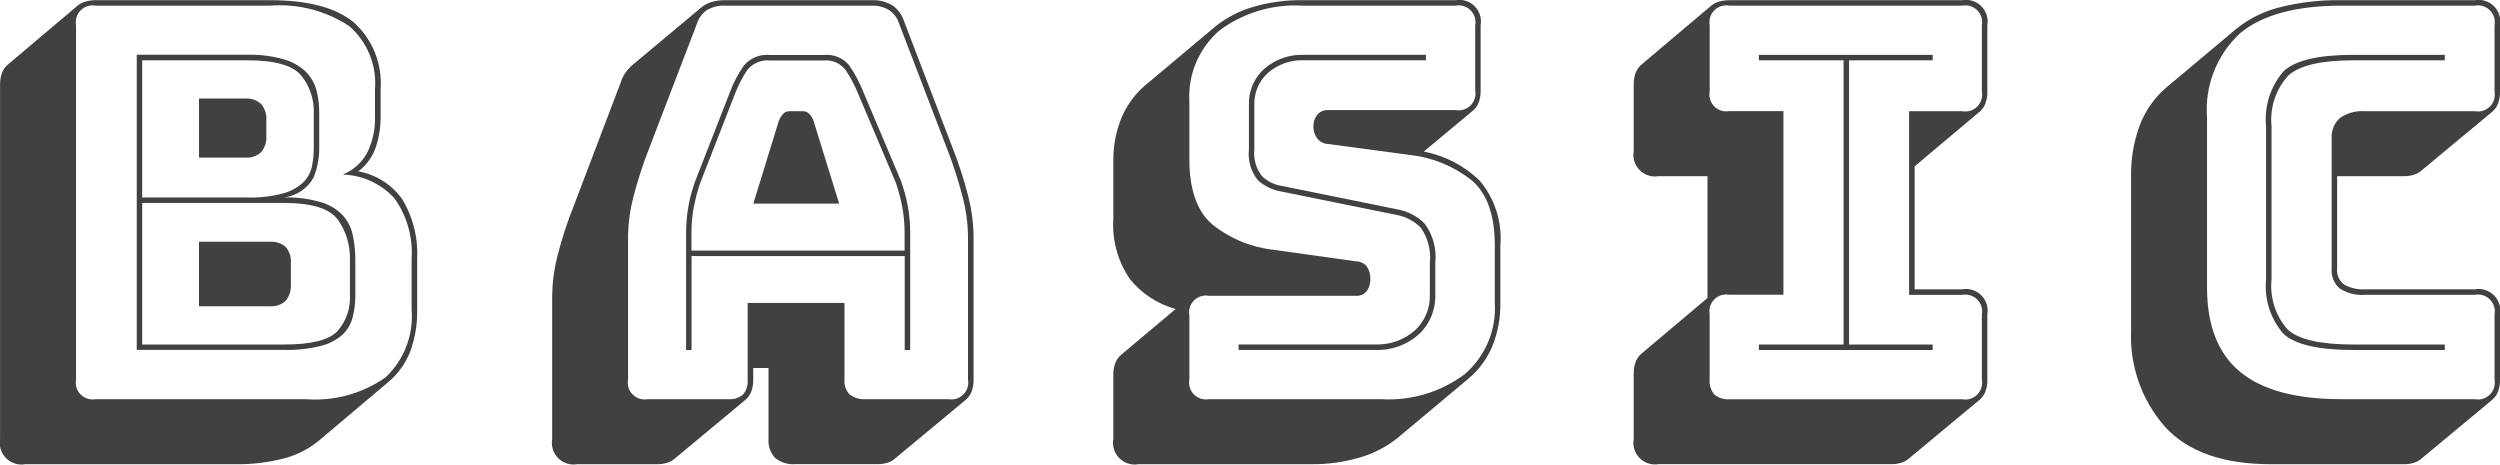
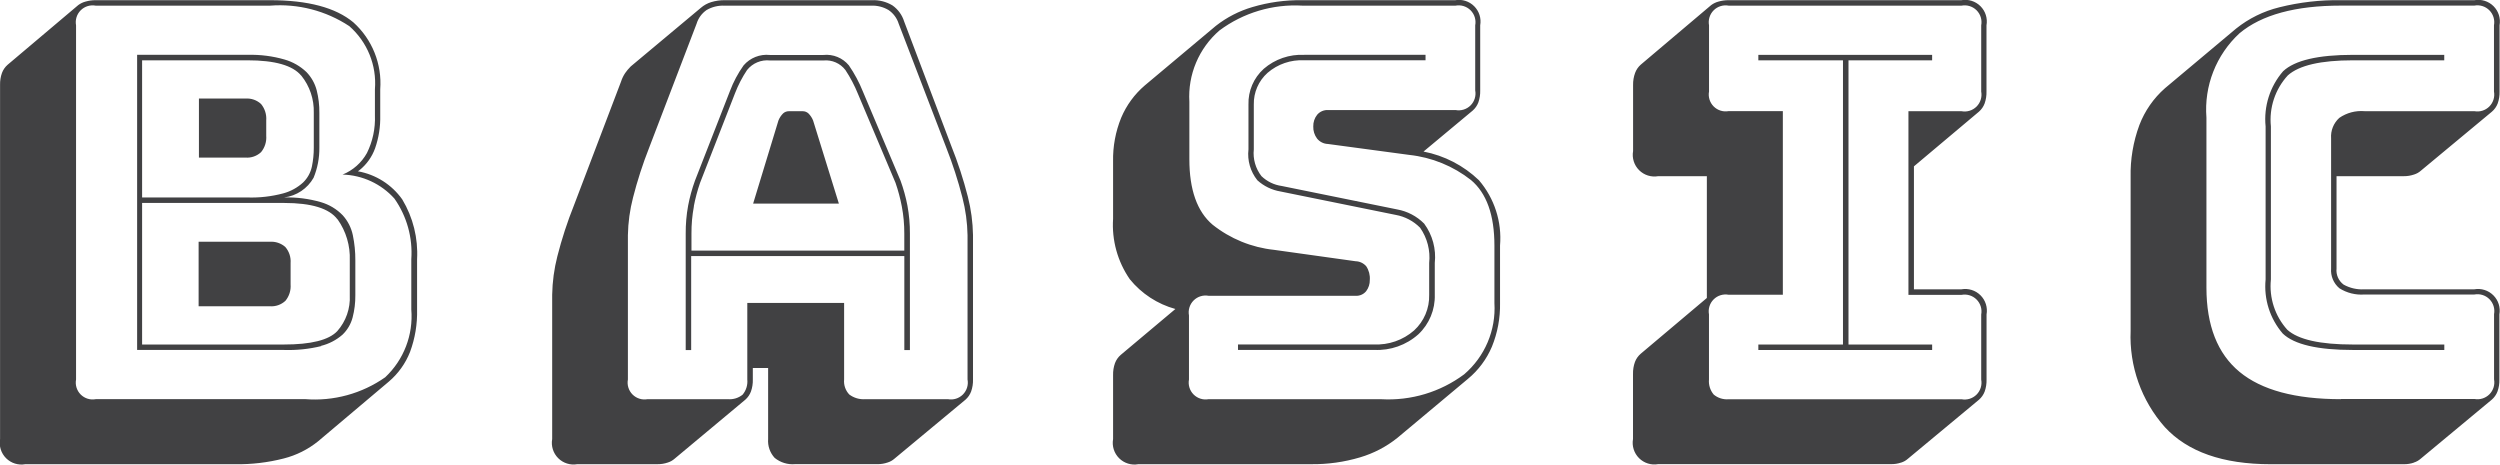
- <svg xmlns="http://www.w3.org/2000/svg" width="160.094" height="29.718" viewBox="0 0 160.094 29.718">
+ <svg xmlns="http://www.w3.org/2000/svg" width="160.094" height="29.718">
  <defs>
    <style>
-       .cls-1 {
-         fill: #414143;
-         fill-rule: evenodd;
-       }
+       .cls-1 { fill: #414143; fill-rule: evenodd; }
    </style>
  </defs>
-   <path id="basic" class="cls-1" d="M77.461,772.165a11.766,11.766,0,0,0,3.115-.367,5.766,5.766,0,0,0,2.2-1.1L87.3,766.88a4.786,4.786,0,0,0,1.365-1.907,7.3,7.3,0,0,0,.455-2.713v-3.22a6.726,6.726,0,0,0-.945-3.833,4.437,4.437,0,0,0-2.835-1.8l0.105-.07a3.176,3.176,0,0,0,1-1.4,5.921,5.921,0,0,0,.333-2.1v-1.68a5.242,5.242,0,0,0-1.715-4.287Q83.34,742.45,79.7,742.45H68.536a2.3,2.3,0,0,0-.648.088,1.369,1.369,0,0,0-.472.227L62.9,746.58a1.3,1.3,0,0,0-.367.525,2.126,2.126,0,0,0-.123.77v22.68a1.388,1.388,0,0,0,1.61,1.61h13.44ZM68.536,768a1.08,1.08,0,0,1-1.26-1.26V744.06a1.079,1.079,0,0,1,1.26-1.26H79.7a8.08,8.08,0,0,1,5.075,1.312,4.861,4.861,0,0,1,1.645,4.043v1.68a4.977,4.977,0,0,1-.507,2.4,3.127,3.127,0,0,1-1.558,1.382,4.636,4.636,0,0,1,3.325,1.54,6.026,6.026,0,0,1,1.085,3.885v3.22A5.36,5.36,0,0,1,87.1,766.6a7.842,7.842,0,0,1-5.127,1.4H68.536Zm14.42-3.412a3.28,3.28,0,0,0,1.383-.718,2.349,2.349,0,0,0,.647-1.1,5.418,5.418,0,0,0,.175-1.417v-2.24A7.692,7.692,0,0,0,85,757.5a2.731,2.731,0,0,0-.648-1.278,3.18,3.18,0,0,0-1.4-.84,7.746,7.746,0,0,0-2.345-.3,2.524,2.524,0,0,0,1.873-1.26,4.921,4.921,0,0,0,.368-1.925v-2.24a5.637,5.637,0,0,0-.175-1.435,2.639,2.639,0,0,0-.665-1.173,3.384,3.384,0,0,0-1.4-.805,7.746,7.746,0,0,0-2.345-.3h-7.1v18.9h9.415A8.832,8.832,0,0,0,82.956,764.588ZM81.7,747.28a3.63,3.63,0,0,1,.8,2.38v2.24a5.829,5.829,0,0,1-.122,1.208,2,2,0,0,1-.56,1.014,3.065,3.065,0,0,1-1.278.7,7.9,7.9,0,0,1-2.275.262H71.511V746.3h6.755Q80.891,746.3,81.7,747.28Zm-6.545,5.25h2.975a1.312,1.312,0,0,0,1-.35,1.473,1.473,0,0,0,.332-1.05v-0.98a1.476,1.476,0,0,0-.332-1.05,1.316,1.316,0,0,0-1-.35H75.151v3.78Zm8.873,3.955a4.252,4.252,0,0,1,.787,2.625v2.24a3.212,3.212,0,0,1-.8,2.292q-0.806.86-3.43,0.858H71.511v-9.065h9.1Q83.236,755.435,84.023,756.485Zm-8.873,5.565H79.7a1.312,1.312,0,0,0,1-.35,1.473,1.473,0,0,0,.332-1.05v-1.365a1.413,1.413,0,0,0-.332-1.033,1.358,1.358,0,0,0-1-.332h-4.55v4.13Zm31.692-6.4a10.819,10.819,0,0,1,.4-1.5l2.24-5.74a7.644,7.644,0,0,1,.77-1.487,1.656,1.656,0,0,1,1.47-.613h3.43a1.576,1.576,0,0,1,1.4.613,8.729,8.729,0,0,1,.805,1.522l2.415,5.705a10.961,10.961,0,0,1,.4,1.5,9.122,9.122,0,0,1,.158,1.75v1.085h-13.65V757.4A9.125,9.125,0,0,1,106.843,755.645Zm3.8-.175h5.495l-1.645-5.32a1.348,1.348,0,0,0-.3-0.455,0.536,0.536,0,0,0-.367-0.14h-0.875a0.539,0.539,0,0,0-.368.14,1.333,1.333,0,0,0-.3.455Zm10.045,9.38V757.4a9.612,9.612,0,0,0-.158-1.8,10.477,10.477,0,0,0-.437-1.592l-2.415-5.705a8.61,8.61,0,0,0-.893-1.68,1.86,1.86,0,0,0-1.627-.665h-3.43a1.951,1.951,0,0,0-1.68.665,7.2,7.2,0,0,0-.875,1.645l-2.24,5.74a10.365,10.365,0,0,0-.438,1.592,9.616,9.616,0,0,0-.157,1.8v7.455h0.35v-6.02h13.65v6.02h0.35ZM109.993,767.7a1.316,1.316,0,0,1-.962.3h-5.145a1.079,1.079,0,0,1-1.26-1.26V757.5a10.333,10.333,0,0,1,.332-2.415,26.683,26.683,0,0,1,1.033-3.185l3.045-7.945a1.643,1.643,0,0,1,.647-0.875,2.087,2.087,0,0,1,1.138-.28h9.415a2.014,2.014,0,0,1,1.1.28,1.645,1.645,0,0,1,.648.875l3.045,7.945a26.841,26.841,0,0,1,1.032,3.185,10.34,10.34,0,0,1,.333,2.415v9.24a1.08,1.08,0,0,1-1.26,1.26h-5.285a1.514,1.514,0,0,1-1.033-.3,1.228,1.228,0,0,1-.332-0.962v-4.9h-6.2v4.9A1.318,1.318,0,0,1,109.993,767.7Zm0.158,0.333a1.3,1.3,0,0,0,.367-0.525,2.121,2.121,0,0,0,.123-0.77v-0.735h0.98v4.55a1.6,1.6,0,0,0,.42,1.208,1.818,1.818,0,0,0,1.3.4h5.285a1.93,1.93,0,0,0,.647-0.105,1.182,1.182,0,0,0,.438-0.245l4.55-3.78a1.3,1.3,0,0,0,.367-0.525,2.121,2.121,0,0,0,.123-0.77V757.5a10.668,10.668,0,0,0-.333-2.467,26.153,26.153,0,0,0-1.067-3.273l-3.045-7.945a1.967,1.967,0,0,0-.753-1.033,2.359,2.359,0,0,0-1.312-.332h-9.415a2.867,2.867,0,0,0-.875.123,1.846,1.846,0,0,0-.665.367l-4.48,3.745-0.035.035a2.94,2.94,0,0,0-.333.4,2.159,2.159,0,0,0-.262.543l-3.01,7.91a26.127,26.127,0,0,0-1.067,3.272,10.68,10.68,0,0,0-.333,2.468v9.24a1.388,1.388,0,0,0,1.61,1.61h5.145a1.93,1.93,0,0,0,.647-0.105,1.182,1.182,0,0,0,.438-0.245Zm36.224,4.13a10.528,10.528,0,0,0,3.15-.438,7,7,0,0,0,2.38-1.242l4.515-3.78a5.4,5.4,0,0,0,1.54-2.065,7.047,7.047,0,0,0,.525-2.8v-3.675a5.7,5.7,0,0,0-1.347-4.182,7.062,7.062,0,0,0-3.553-1.838l3.15-2.625A1.306,1.306,0,0,0,157.1,749a2.144,2.144,0,0,0,.122-0.77V744.06a1.388,1.388,0,0,0-1.61-1.61h-9.8a10.659,10.659,0,0,0-3.185.438,6.965,6.965,0,0,0-2.345,1.207l-4.55,3.815a5.575,5.575,0,0,0-1.505,2.065,7.051,7.051,0,0,0-.525,2.8v3.675a6.105,6.105,0,0,0,1.068,3.868,5.712,5.712,0,0,0,2.922,1.907l-3.5,2.94a1.294,1.294,0,0,0-.367.525,2.125,2.125,0,0,0-.123.77v4.095a1.388,1.388,0,0,0,1.61,1.61h11.06ZM139.83,768a1.08,1.08,0,0,1-1.26-1.26v-4.1a1.079,1.079,0,0,1,1.26-1.26h9.415a0.808,0.808,0,0,0,.683-0.3,1.151,1.151,0,0,0,.227-0.718,1.384,1.384,0,0,0-.227-0.875,0.932,0.932,0,0,0-.683-0.315l-5.25-.735a7.614,7.614,0,0,1-3.937-1.61q-1.488-1.26-1.488-4.2V748.96a5.6,5.6,0,0,1,1.925-4.568,8.111,8.111,0,0,1,5.32-1.592h9.8a1.078,1.078,0,0,1,1.26,1.26v4.165a1.078,1.078,0,0,1-1.26,1.26H147.46a0.859,0.859,0,0,0-.7.3,1.15,1.15,0,0,0-.245.753,1.217,1.217,0,0,0,.245.77,0.93,0.93,0,0,0,.7.35l5.215,0.7a7.73,7.73,0,0,1,3.955,1.61q1.5,1.26,1.5,4.2v3.675a5.568,5.568,0,0,1-1.942,4.568,8.121,8.121,0,0,1-5.3,1.592H139.83Zm6.125-22.05a3.693,3.693,0,0,0-2.59.893,2.961,2.961,0,0,0-.98,2.292v2.87a2.67,2.67,0,0,0,.578,1.978,2.911,2.911,0,0,0,1.487.717l7.385,1.5a2.919,2.919,0,0,1,1.558.823,3.325,3.325,0,0,1,.577,2.257v2.03a2.99,2.99,0,0,1-.962,2.293,3.64,3.64,0,0,1-2.573.892H141.72v0.35h8.715a3.947,3.947,0,0,0,2.835-1,3.345,3.345,0,0,0,1.05-2.537v-2.03a3.6,3.6,0,0,0-.682-2.52,3.246,3.246,0,0,0-1.733-.91l-7.385-1.5a2.339,2.339,0,0,1-1.3-.63,2.388,2.388,0,0,1-.49-1.715v-2.87a2.643,2.643,0,0,1,.875-2.03,3.331,3.331,0,0,1,2.345-.805h7.77v-0.35h-7.77Zm38.238,26.11a1.168,1.168,0,0,0,.437-0.245l4.55-3.78a1.306,1.306,0,0,0,.368-0.525,2.144,2.144,0,0,0,.122-0.77v-4.165a1.388,1.388,0,0,0-1.61-1.61h-3.045V753.09l4.165-3.5a1.306,1.306,0,0,0,.368-0.525,2.144,2.144,0,0,0,.122-0.77V744.06a1.388,1.388,0,0,0-1.61-1.61H173.15a2.3,2.3,0,0,0-.647.088,1.372,1.372,0,0,0-.473.227l-4.515,3.815a1.294,1.294,0,0,0-.367.525,2.125,2.125,0,0,0-.123.77v4.235a1.388,1.388,0,0,0,1.61,1.61h3.115v7.8l-4.235,3.57a1.294,1.294,0,0,0-.367.525,2.125,2.125,0,0,0-.123.77v4.165a1.388,1.388,0,0,0,1.61,1.61h14.91A1.94,1.94,0,0,0,184.193,772.06ZM172.188,767.7a1.313,1.313,0,0,1-.3-0.962v-4.165a1.08,1.08,0,0,1,1.26-1.26h3.465v-11.76H173.15a1.08,1.08,0,0,1-1.26-1.26V744.06a1.079,1.079,0,0,1,1.26-1.26h14.91a1.078,1.078,0,0,1,1.26,1.26V748.3a1.079,1.079,0,0,1-1.26,1.26h-3.4v11.76h3.4a1.079,1.079,0,0,1,1.26,1.26v4.165a1.079,1.079,0,0,1-1.26,1.26H173.15A1.316,1.316,0,0,1,172.188,767.7Zm13.982-3.2h-5.355V746.3h5.355v-0.35H175.04v0.35h5.425v18.2H175.04v0.35h11.13V764.5Zm30.852,7.56a1.182,1.182,0,0,0,.438-0.245l4.55-3.78a1.3,1.3,0,0,0,.367-0.525,2.121,2.121,0,0,0,.123-0.77v-4.165a1.388,1.388,0,0,0-1.61-1.61h-7.035a2.442,2.442,0,0,1-1.33-.3,1.138,1.138,0,0,1-.455-1.033V753.72h4.305a1.93,1.93,0,0,0,.647-0.105,1.168,1.168,0,0,0,.438-0.245l4.55-3.78a1.3,1.3,0,0,0,.367-0.525,2.121,2.121,0,0,0,.123-0.77V744.06a1.388,1.388,0,0,0-1.61-1.61h-8.54a15.247,15.247,0,0,0-3.955.455,7.161,7.161,0,0,0-2.765,1.365l-4.55,3.815a5.99,5.99,0,0,0-1.645,2.363,9.056,9.056,0,0,0-.56,3.342v9.835a8.747,8.747,0,0,0,2.187,6.16q2.187,2.379,6.773,2.38h8.54A1.93,1.93,0,0,0,217.022,772.06ZM212.35,768q-4.376,0-6.493-1.75t-2.117-5.39V749.975a6.646,6.646,0,0,1,2.117-5.408q2.118-1.765,6.493-1.767h8.54a1.079,1.079,0,0,1,1.26,1.26V748.3a1.08,1.08,0,0,1-1.26,1.26h-7.035a2.476,2.476,0,0,0-1.61.438,1.611,1.611,0,0,0-.525,1.312v8.33a1.5,1.5,0,0,0,.525,1.277,2.631,2.631,0,0,0,1.61.4h7.035a1.08,1.08,0,0,1,1.26,1.26v4.165a1.08,1.08,0,0,1-1.26,1.26h-8.54Zm0.77-3.5q-3.15,0-4.2-.945a4.17,4.17,0,0,1-1.05-3.22v-9.8a4.2,4.2,0,0,1,1.085-3.272q1.084-.963,4.165-0.963h5.845v-0.35H213.12q-3.36,0-4.48,1.05a4.686,4.686,0,0,0-1.12,3.535v9.8a4.624,4.624,0,0,0,1.1,3.465q1.1,1.05,4.5,1.05h5.845V764.5H213.12Z" transform="translate(-62.406 -742.438)" />
+   <path id="basic" d="M15.055 29.727a11.766 11.766 0 0 0 3.115-.367 5.766 5.766 0 0 0 2.2-1.1l4.524-3.818a4.786 4.786 0 0 0 1.365-1.907 7.3 7.3 0 0 0 .45-2.713v-3.22a6.726 6.726 0 0 0-.95-3.833 4.437 4.437 0 0 0-2.84-1.8l.1-.07a3.176 3.176 0 0 0 1-1.4 5.92 5.92 0 0 0 .33-2.1V5.72a5.242 5.242 0 0 0-1.72-4.288q-1.7-1.42-5.34-1.42H6.13A2.3 2.3 0 0 0 5.482.1a1.37 1.37 0 0 0-.472.227L.494 4.142a1.3 1.3 0 0 0-.367.525 2.126 2.126 0 0 0-.123.77v22.68a1.388 1.388 0 0 0 1.61 1.61h13.44zM6.13 25.562a1.08 1.08 0 0 1-1.26-1.26V1.622A1.08 1.08 0 0 1 6.13.362h11.164a8.08 8.08 0 0 1 5.075 1.312 4.86 4.86 0 0 1 1.64 4.043v1.68a4.977 4.977 0 0 1-.51 2.4 3.127 3.127 0 0 1-1.56 1.382 4.636 4.636 0 0 1 3.32 1.54 6.026 6.026 0 0 1 1.08 3.88v3.22a5.36 5.36 0 0 1-1.67 4.34 7.842 7.842 0 0 1-5.13 1.4H6.13zm14.42-3.412a3.28 3.28 0 0 0 1.383-.718 2.35 2.35 0 0 0 .647-1.1 5.418 5.418 0 0 0 .175-1.417v-2.24a7.692 7.692 0 0 0-.16-1.613 2.73 2.73 0 0 0-.65-1.278 3.18 3.18 0 0 0-1.4-.84 7.746 7.746 0 0 0-2.344-.3 2.524 2.524 0 0 0 1.88-1.26 4.92 4.92 0 0 0 .37-1.925V7.22a5.637 5.637 0 0 0-.17-1.436 2.64 2.64 0 0 0-.66-1.173 3.384 3.384 0 0 0-1.4-.8 7.746 7.746 0 0 0-2.34-.3h-7.1v18.9h9.42a8.832 8.832 0 0 0 2.38-.25zM19.294 4.842a3.63 3.63 0 0 1 .8 2.38v2.24a5.83 5.83 0 0 1-.122 1.208 2 2 0 0 1-.56 1.014 3.065 3.065 0 0 1-1.278.7 7.9 7.9 0 0 1-2.275.262H9.1V3.862h6.755q2.624 0 3.433.98zm-6.545 5.25h2.97a1.312 1.312 0 0 0 1-.35 1.473 1.473 0 0 0 .33-1.05v-.98a1.476 1.476 0 0 0-.33-1.05 1.316 1.316 0 0 0-1-.35h-2.98v3.78zm8.87 3.955a4.252 4.252 0 0 1 .78 2.625v2.24a3.212 3.212 0 0 1-.8 2.292q-.81.86-3.43.858H9.1v-9.065h9.1q2.625 0 3.41 1.05zm-8.88 5.565h4.54a1.312 1.312 0 0 0 1-.35 1.473 1.473 0 0 0 .33-1.05v-1.365a1.413 1.413 0 0 0-.34-1.033 1.358 1.358 0 0 0-1-.332h-4.55v4.13zm31.69-6.4a10.82 10.82 0 0 1 .4-1.5l2.24-5.74a7.644 7.644 0 0 1 .77-1.487 1.656 1.656 0 0 1 1.47-.613h3.43a1.576 1.576 0 0 1 1.4.613 8.73 8.73 0 0 1 .8 1.522l2.41 5.705a10.96 10.96 0 0 1 .4 1.5 9.122 9.122 0 0 1 .16 1.75v1.085H44.28v-1.085a9.125 9.125 0 0 1 .157-1.755zm3.8-.175h5.49l-1.65-5.32a1.348 1.348 0 0 0-.3-.455.536.536 0 0 0-.37-.14h-.88a.54.54 0 0 0-.37.14 1.333 1.333 0 0 0-.3.455zm10.04 9.38v-7.455a9.612 9.612 0 0 0-.16-1.8 10.477 10.477 0 0 0-.44-1.592l-2.41-5.705a8.61 8.61 0 0 0-.9-1.68 1.86 1.86 0 0 0-1.63-.665H49.3a1.95 1.95 0 0 0-1.68.665 7.2 7.2 0 0 0-.876 1.645l-2.24 5.74a10.365 10.365 0 0 0-.437 1.592 9.616 9.616 0 0 0-.156 1.8v7.455h.35v-6.02h13.65v6.02h.35zm-10.7 2.845a1.316 1.316 0 0 1-.96.3h-5.14a1.08 1.08 0 0 1-1.26-1.26v-9.24a10.333 10.333 0 0 1 .33-2.415 26.683 26.683 0 0 1 1.03-3.185l3.04-7.945a1.643 1.643 0 0 1 .64-.875 2.087 2.087 0 0 1 1.14-.28h9.41a2.014 2.014 0 0 1 1.1.28 1.645 1.645 0 0 1 .65.875l3.05 7.945a26.84 26.84 0 0 1 1.03 3.185 10.34 10.34 0 0 1 .33 2.415v9.24a1.08 1.08 0 0 1-1.26 1.26h-5.28a1.514 1.514 0 0 1-1.034-.3 1.228 1.228 0 0 1-.33-.962v-4.9h-6.2v4.9a1.318 1.318 0 0 1-.29.962zm.16.333a1.3 1.3 0 0 0 .36-.525 2.12 2.12 0 0 0 .12-.77v-.735h.98v4.55a1.6 1.6 0 0 0 .42 1.208 1.818 1.818 0 0 0 1.3.4h5.29a1.93 1.93 0 0 0 .64-.105 1.182 1.182 0 0 0 .44-.245l4.55-3.78a1.3 1.3 0 0 0 .36-.525 2.12 2.12 0 0 0 .12-.77v-9.236a10.668 10.668 0 0 0-.33-2.467 26.153 26.153 0 0 0-1.07-3.273L57.9 1.377a1.967 1.967 0 0 0-.753-1.033 2.36 2.36 0 0 0-1.312-.332H46.42a2.867 2.867 0 0 0-.875.123 1.846 1.846 0 0 0-.665.367L40.4 4.247l-.035.035a2.94 2.94 0 0 0-.333.4 2.16 2.16 0 0 0-.262.543l-3.01 7.91a26.127 26.127 0 0 0-1.067 3.272 10.68 10.68 0 0 0-.333 2.468v9.24a1.388 1.388 0 0 0 1.61 1.61h5.145a1.93 1.93 0 0 0 .647-.105 1.182 1.182 0 0 0 .438-.245zm36.22 4.13a10.528 10.528 0 0 0 3.15-.438 7 7 0 0 0 2.38-1.242l4.52-3.78a5.4 5.4 0 0 0 1.54-2.065 7.047 7.047 0 0 0 .52-2.8v-3.675a5.7 5.7 0 0 0-1.35-4.182 7.062 7.062 0 0 0-3.55-1.838l3.15-2.625a1.306 1.306 0 0 0 .36-.518 2.144 2.144 0 0 0 .12-.77v-4.17a1.388 1.388 0 0 0-1.6-1.61h-9.8a10.66 10.66 0 0 0-3.18.438 6.965 6.965 0 0 0-2.35 1.207l-4.55 3.815a5.575 5.575 0 0 0-1.51 2.065 7.05 7.05 0 0 0-.52 2.8v3.675a6.105 6.105 0 0 0 1.07 3.868 5.712 5.712 0 0 0 2.92 1.907l-3.5 2.94a1.294 1.294 0 0 0-.367.525 2.125 2.125 0 0 0-.123.77v4.095a1.388 1.388 0 0 0 1.61 1.61h11.06zm-6.55-4.163a1.08 1.08 0 0 1-1.26-1.26v-4.1a1.08 1.08 0 0 1 1.26-1.26h9.41a.808.808 0 0 0 .68-.3 1.15 1.15 0 0 0 .23-.718 1.384 1.384 0 0 0-.23-.875.932.932 0 0 0-.68-.32L81.59 16a7.614 7.614 0 0 1-3.938-1.61q-1.488-1.26-1.488-4.2V6.52a5.6 5.6 0 0 1 1.925-4.568 8.11 8.11 0 0 1 5.32-1.59h9.8a1.078 1.078 0 0 1 1.26 1.26v4.165a1.078 1.078 0 0 1-1.26 1.26h-8.16a.86.86 0 0 0-.7.3 1.15 1.15 0 0 0-.25.753 1.217 1.217 0 0 0 .24.77.93.93 0 0 0 .7.35l5.21.7a7.73 7.73 0 0 1 3.95 1.61q1.5 1.26 1.5 4.2v3.675a5.568 5.568 0 0 1-1.94 4.568 8.12 8.12 0 0 1-5.3 1.592H77.42zm6.12-22.05a3.693 3.693 0 0 0-2.59.893 2.96 2.96 0 0 0-.98 2.292v2.87a2.67 2.67 0 0 0 .57 1.978 2.91 2.91 0 0 0 1.48.717l7.382 1.5a2.92 2.92 0 0 1 1.56.823 3.325 3.325 0 0 1 .58 2.257v2.03a2.99 2.99 0 0 1-.97 2.293 3.64 3.64 0 0 1-2.573.892h-8.7v.35H88a3.947 3.947 0 0 0 2.83-1 3.345 3.345 0 0 0 1.05-2.537v-2.03a3.6 3.6 0 0 0-.68-2.52 3.246 3.246 0 0 0-1.733-.91l-7.386-1.5a2.34 2.34 0 0 1-1.3-.63 2.388 2.388 0 0 1-.49-1.715v-2.87a2.643 2.643 0 0 1 .88-2.03 3.33 3.33 0 0 1 2.347-.805h7.77v-.35h-7.77zm38.23 26.11a1.168 1.168 0 0 0 .43-.245l4.55-3.78a1.306 1.306 0 0 0 .365-.525 2.144 2.144 0 0 0 .12-.77v-4.165a1.388 1.388 0 0 0-1.61-1.61h-3.04v-7.875l4.162-3.5a1.306 1.306 0 0 0 .364-.525 2.144 2.144 0 0 0 .12-.77V1.622a1.388 1.388 0 0 0-1.61-1.61h-14.9a2.3 2.3 0 0 0-.648.088 1.372 1.372 0 0 0-.473.227l-4.51 3.815a1.294 1.294 0 0 0-.36.525 2.125 2.125 0 0 0-.13.77v4.235a1.388 1.388 0 0 0 1.61 1.61h3.114v7.8l-4.234 3.57a1.294 1.294 0 0 0-.37.525 2.125 2.125 0 0 0-.125.77v4.165a1.388 1.388 0 0 0 1.61 1.61h14.91a1.94 1.94 0 0 0 .65-.1zm-12.01-4.36a1.313 1.313 0 0 1-.3-.962v-4.165a1.08 1.08 0 0 1 1.26-1.26h3.47V7.115h-3.467a1.08 1.08 0 0 1-1.26-1.26V1.622a1.08 1.08 0 0 1 1.26-1.26h14.91a1.078 1.078 0 0 1 1.26 1.26v4.24a1.08 1.08 0 0 1-1.26 1.26h-3.4v11.76h3.4a1.08 1.08 0 0 1 1.26 1.26v4.165a1.08 1.08 0 0 1-1.26 1.26h-14.91a1.316 1.316 0 0 1-.966-.305zm13.984-3.2h-5.35v-18.2h5.356v-.35H112.6v.35h5.42v18.2h-5.42v.35h11.13v-.35zm30.85 7.56a1.182 1.182 0 0 0 .44-.245l4.55-3.78a1.3 1.3 0 0 0 .37-.525 2.12 2.12 0 0 0 .122-.77v-4.165a1.388 1.388 0 0 0-1.61-1.61h-7.034a2.442 2.442 0 0 1-1.33-.3 1.138 1.138 0 0 1-.455-1.033v-5.912h4.31a1.93 1.93 0 0 0 .65-.105 1.168 1.168 0 0 0 .44-.245l4.55-3.78a1.3 1.3 0 0 0 .37-.525 2.12 2.12 0 0 0 .12-.77V1.622a1.388 1.388 0 0 0-1.61-1.61h-8.54a15.247 15.247 0 0 0-3.953.455 7.16 7.16 0 0 0-2.77 1.365l-4.55 3.815A5.99 5.99 0 0 0 137 8.01a9.056 9.056 0 0 0-.56 3.342v9.835a8.747 8.747 0 0 0 2.187 6.16q2.19 2.38 6.78 2.38h8.54a1.93 1.93 0 0 0 .644-.105zm-4.67-4.06q-4.375 0-6.49-1.75t-2.118-5.39V7.537a6.646 6.646 0 0 1 2.12-5.408q2.12-1.77 6.493-1.77h8.54a1.08 1.08 0 0 1 1.26 1.26v4.24a1.08 1.08 0 0 1-1.26 1.26h-7.035a2.476 2.476 0 0 0-1.61.43 1.61 1.61 0 0 0-.525 1.31v8.33a1.5 1.5 0 0 0 .53 1.27 2.63 2.63 0 0 0 1.61.4h7.035a1.08 1.08 0 0 1 1.26 1.26v4.17a1.08 1.08 0 0 1-1.26 1.26h-8.54zm.77-3.5q-3.15 0-4.2-.945a4.17 4.17 0 0 1-1.05-3.22v-9.8a4.2 4.2 0 0 1 1.086-3.272q1.084-.963 4.165-.963h5.85v-.35h-5.84q-3.36 0-4.48 1.05a4.686 4.686 0 0 0-1.12 3.535v9.8a4.624 4.624 0 0 0 1.1 3.465q1.1 1.05 4.5 1.05h5.844v-.35h-5.84z" class="cls-1" />
</svg>
